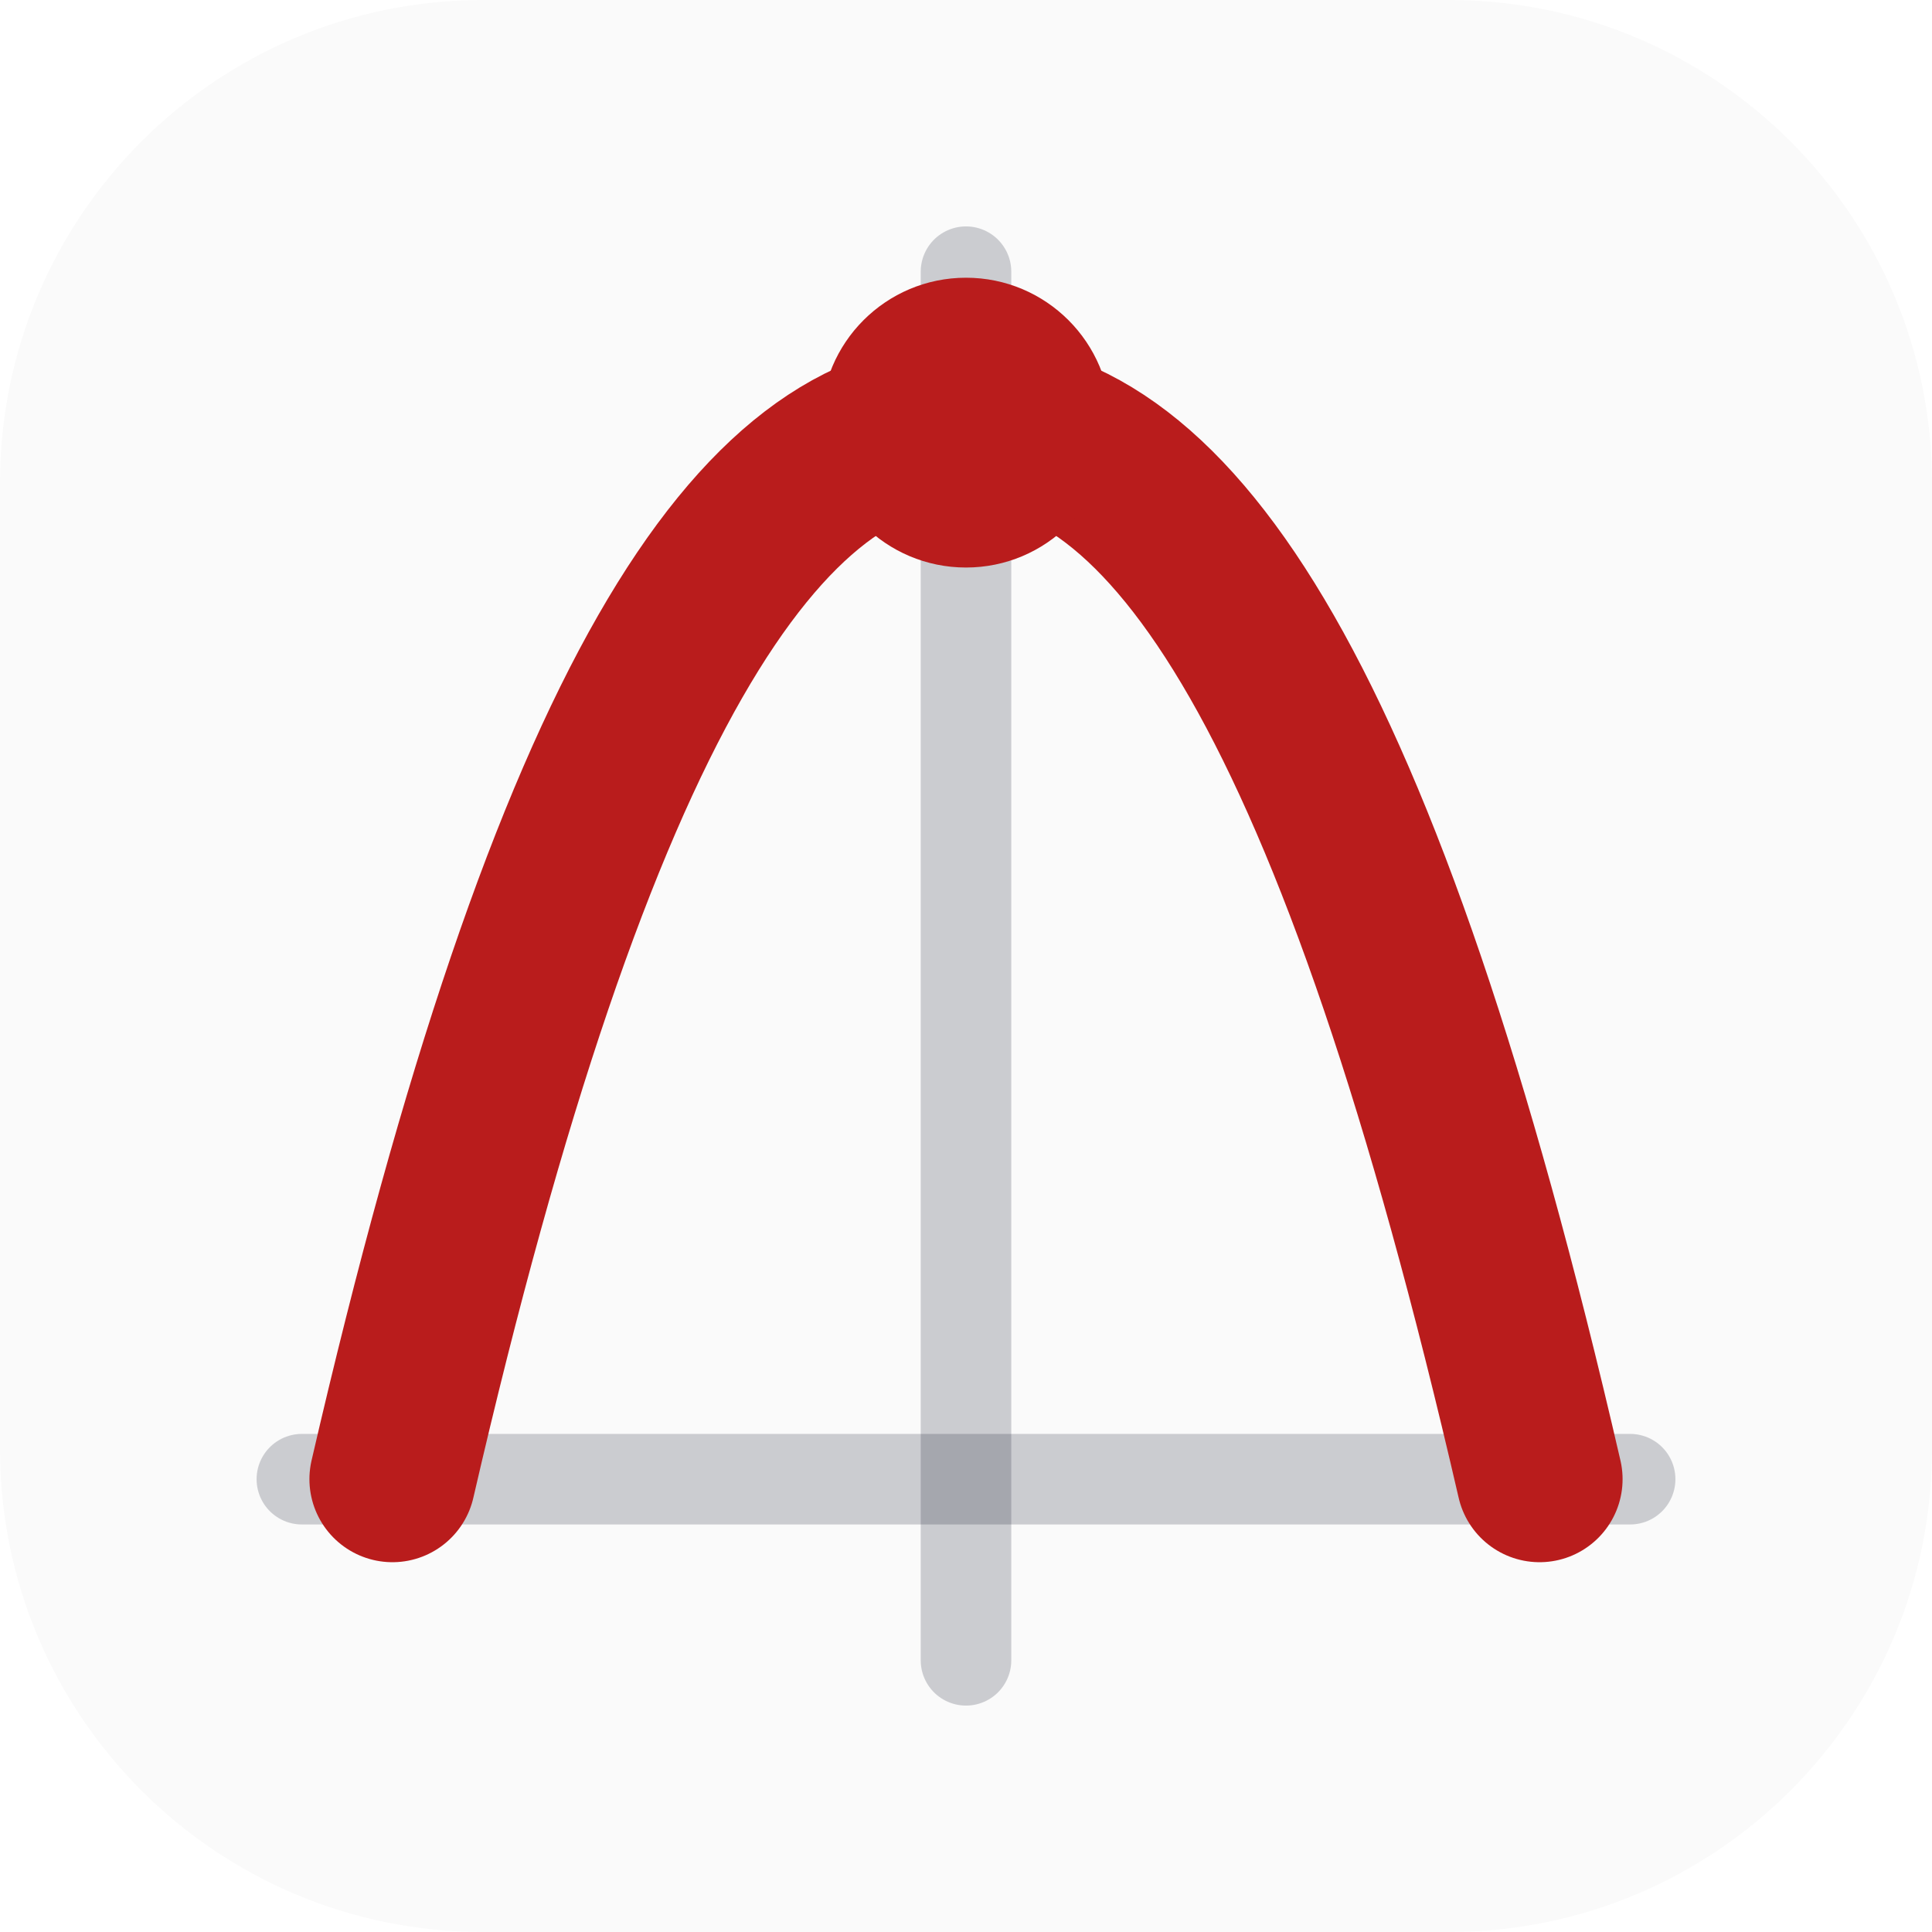
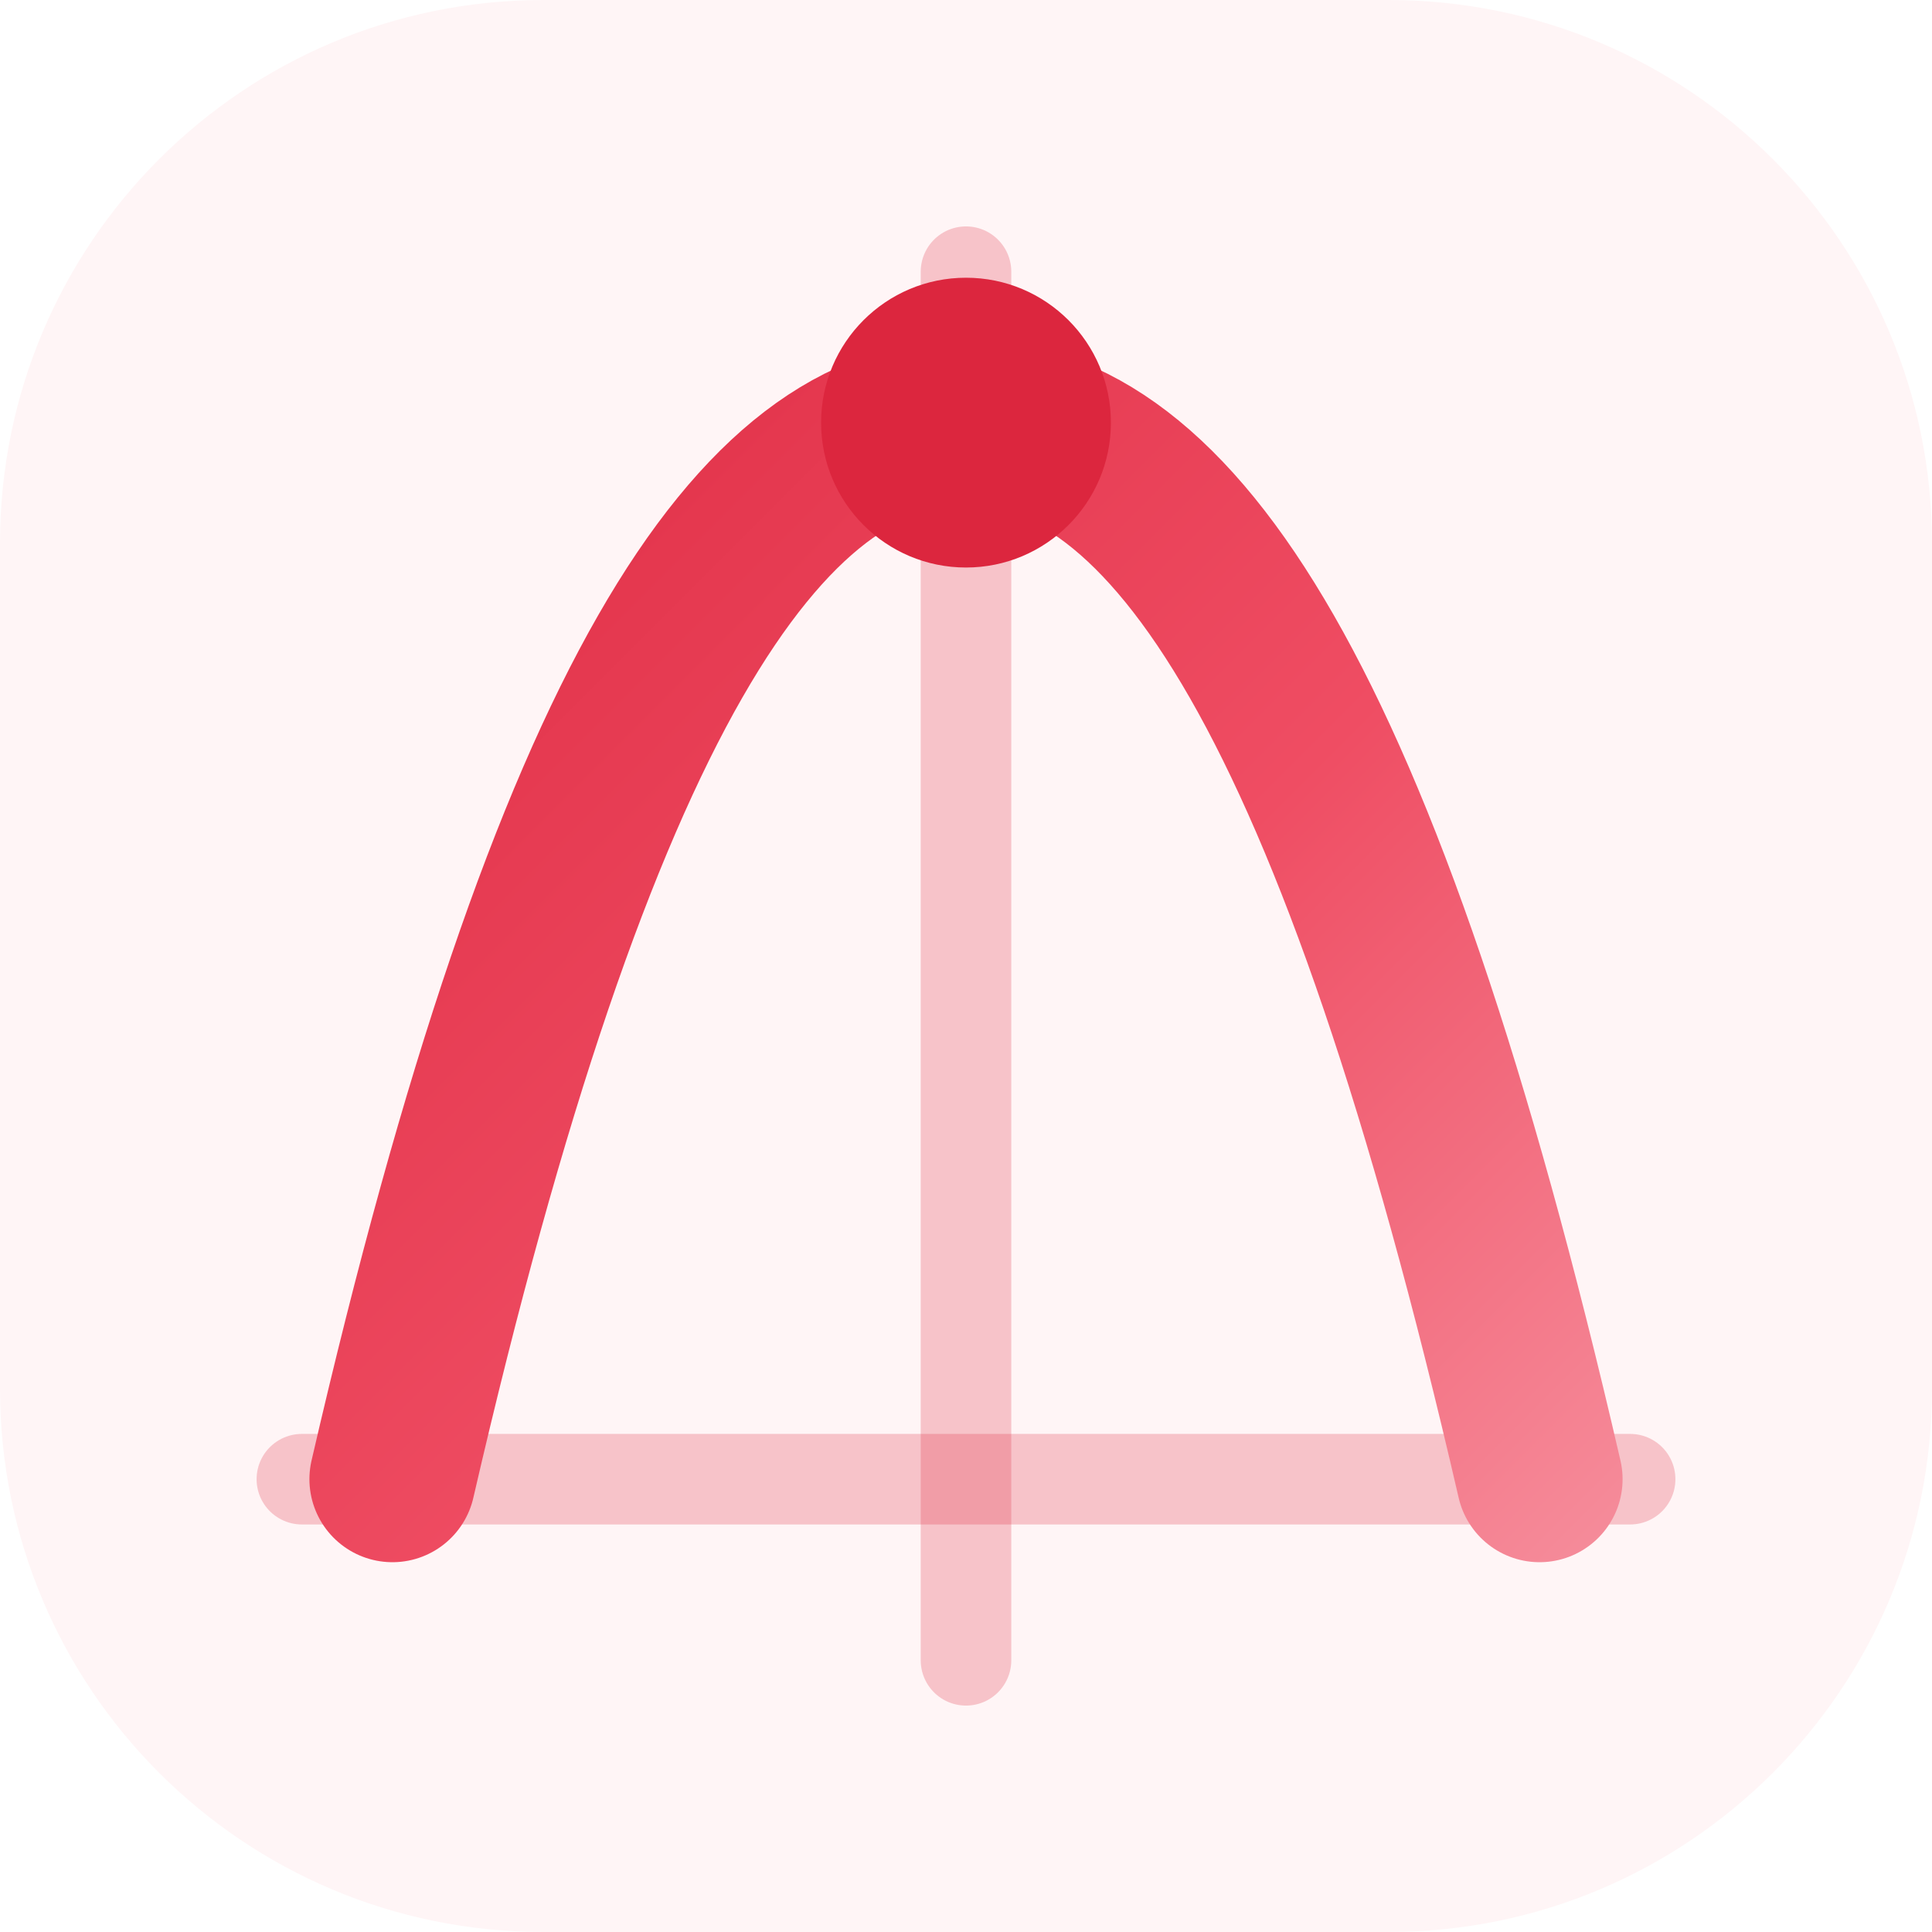
<svg xmlns="http://www.w3.org/2000/svg" viewBox="0 0 32 32" fill="none">
-   <rect width="32" height="32" rx="8" fill="#FAFAFA" />
-   <path d="M5 24.5H27" stroke="#0F172A" stroke-opacity="0.2" stroke-width="1.5" stroke-linecap="round" />
-   <path d="M16 4.5V27.5" stroke="#0F172A" stroke-opacity="0.2" stroke-width="1.5" stroke-linecap="round" />
-   <path d="M6.5 24.5C9.5 11.5 12.6 7 16 7C19.4 7 22.5 11.5 25.5 24.5" stroke="#B91C1C" stroke-width="2.75" stroke-linecap="round" stroke-linejoin="round" />
-   <circle cx="16" cy="7" r="2.4" fill="#B91C1C" />
+   <defs>
+     <linearGradient id="parabolFavGrad" x1="4" y1="4" x2="28" y2="28" gradientUnits="userSpaceOnUse">
+       <stop offset="0%" stop-color="#dc263e" />
+       <stop offset="55%" stop-color="#ef4d63" />
+       <stop offset="100%" stop-color="#f799a6" />
+     </linearGradient>
+   </defs>
+   <rect width="32" height="32" rx="9" fill="#fff5f6" />
+   <path d="M5 24.5H27" stroke="#dc263e" stroke-opacity="0.24" stroke-width="1.5" stroke-linecap="round" />
+   <path d="M16 4.5V27.5" stroke="#dc263e" stroke-opacity="0.24" stroke-width="1.5" stroke-linecap="round" />
+   <path d="M6.5 24.5C9.5 11.5 12.6 7 16 7C19.4 7 22.5 11.5 25.5 24.5" stroke="url(#parabolFavGrad)" stroke-width="2.75" stroke-linecap="round" stroke-linejoin="round" />
+   <circle cx="16" cy="7" r="2.4" fill="#dc263e" />
</svg>
